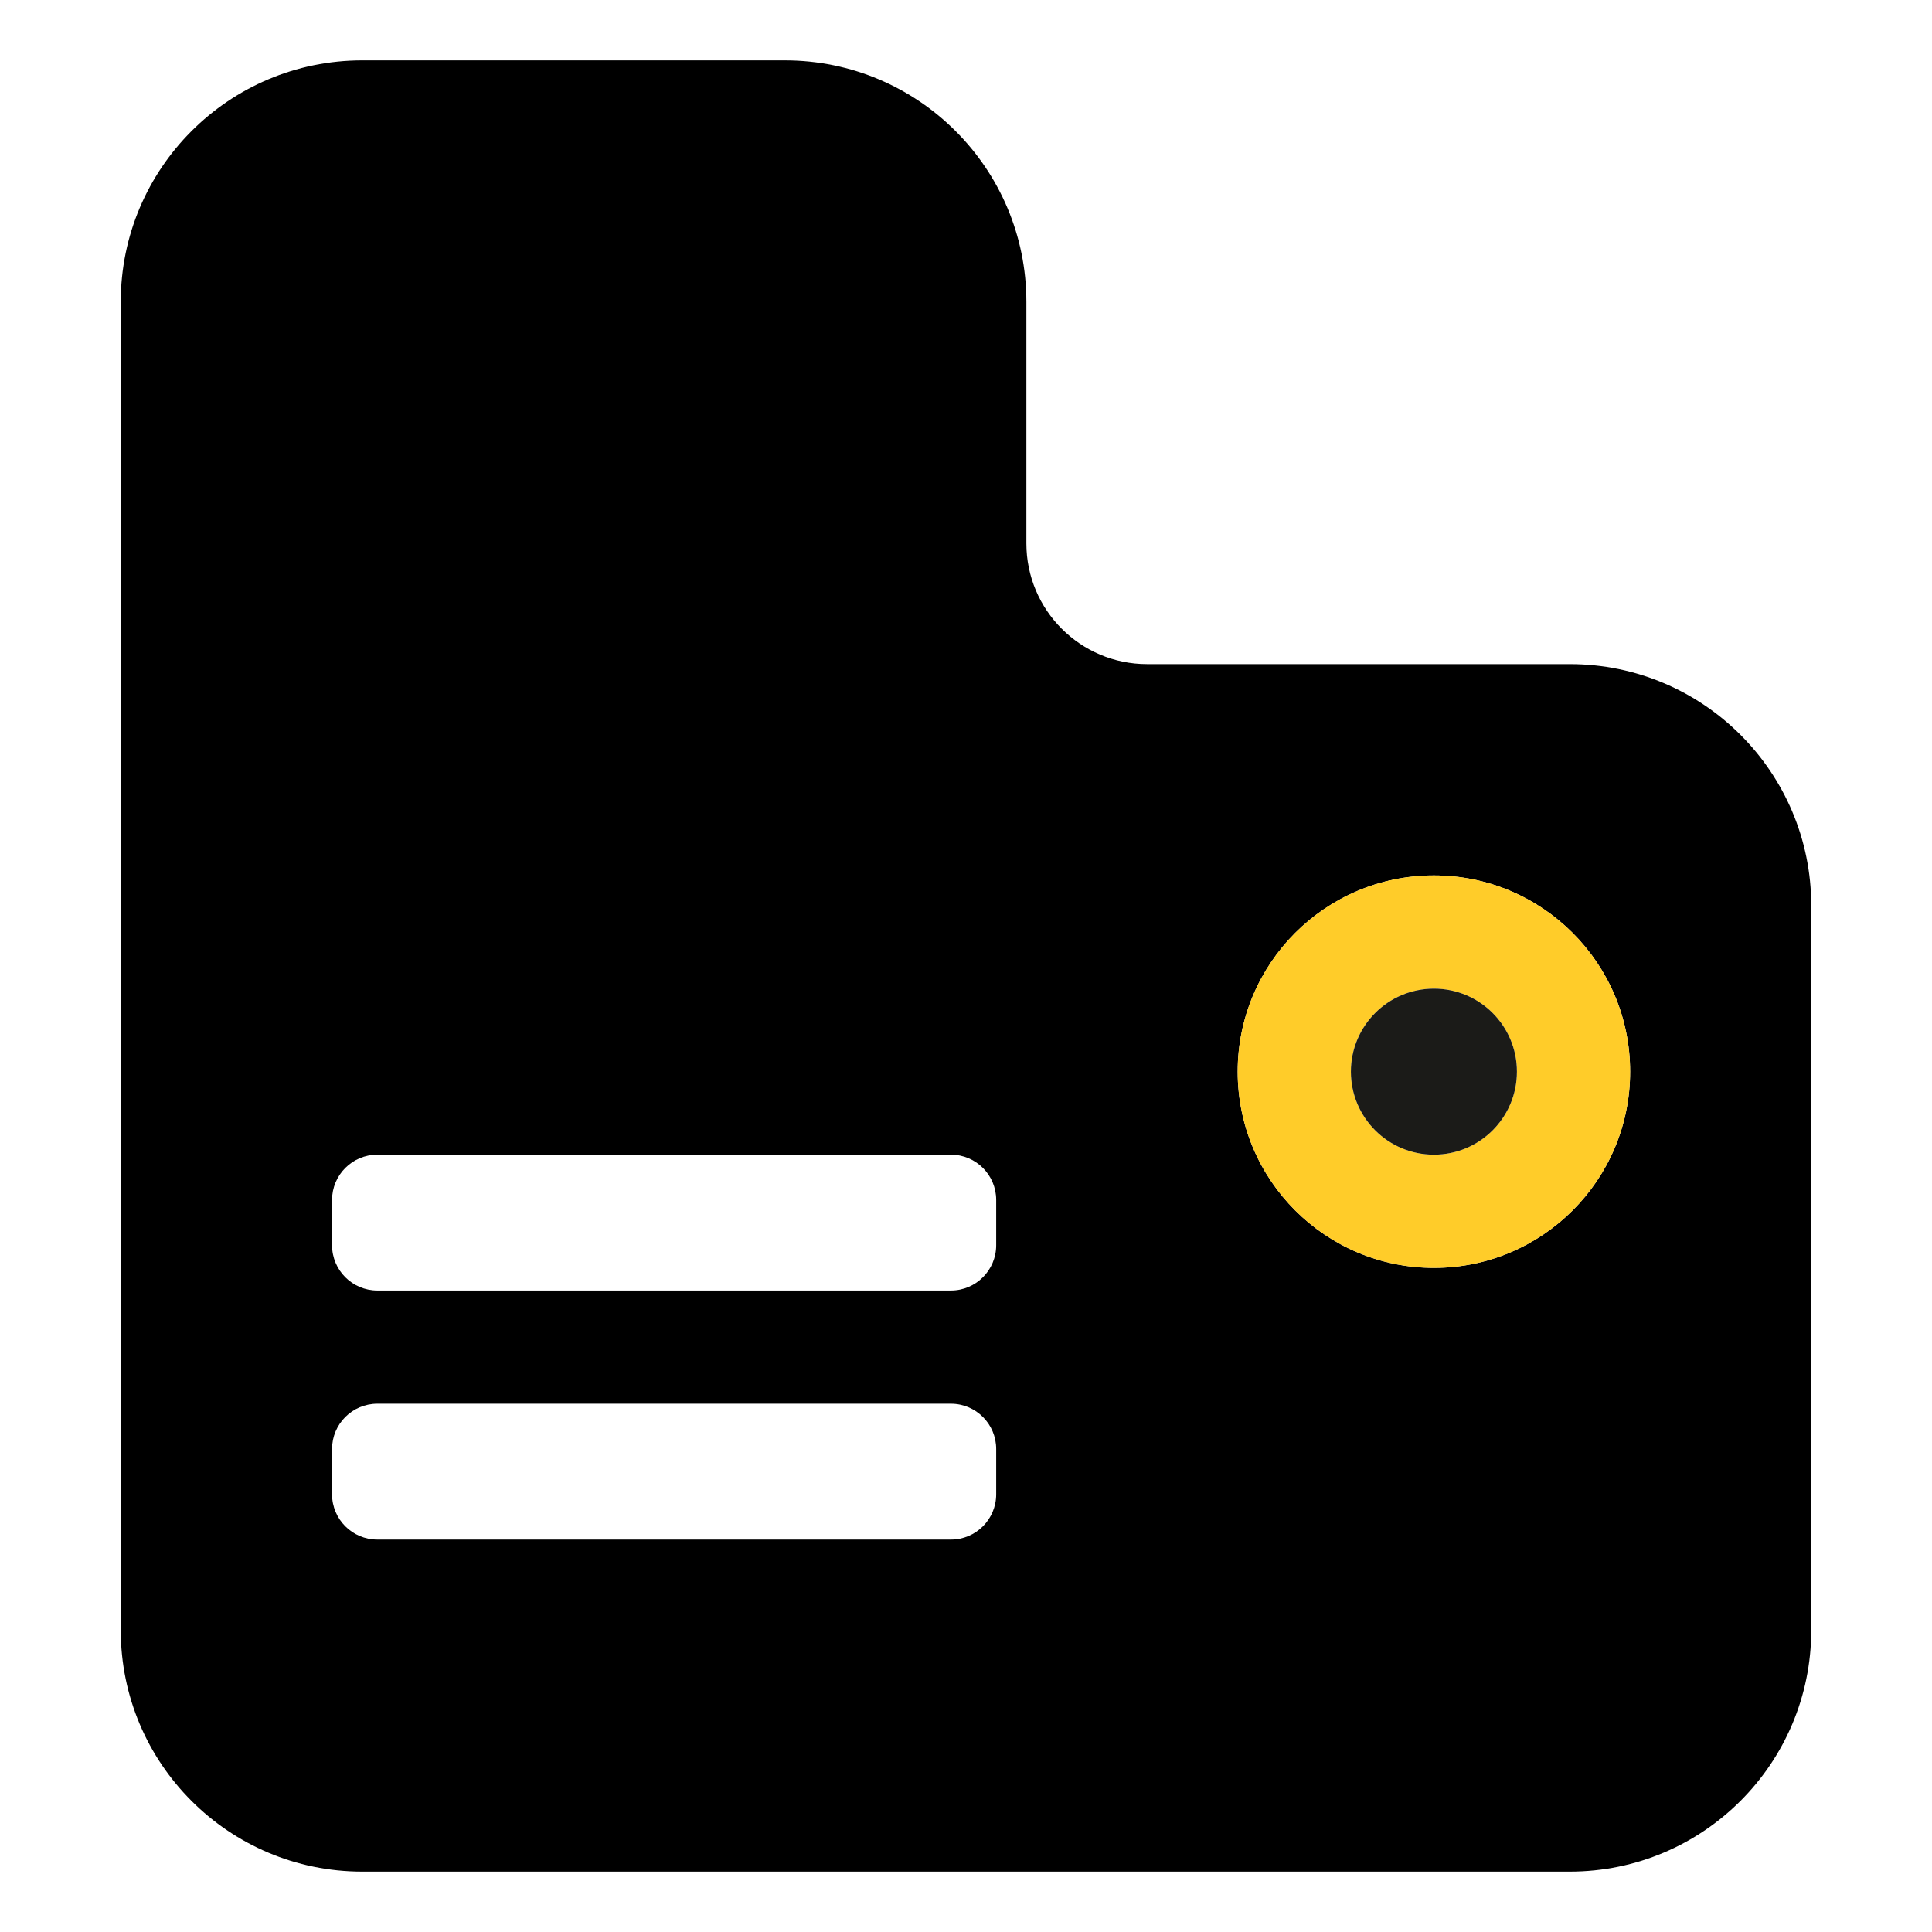
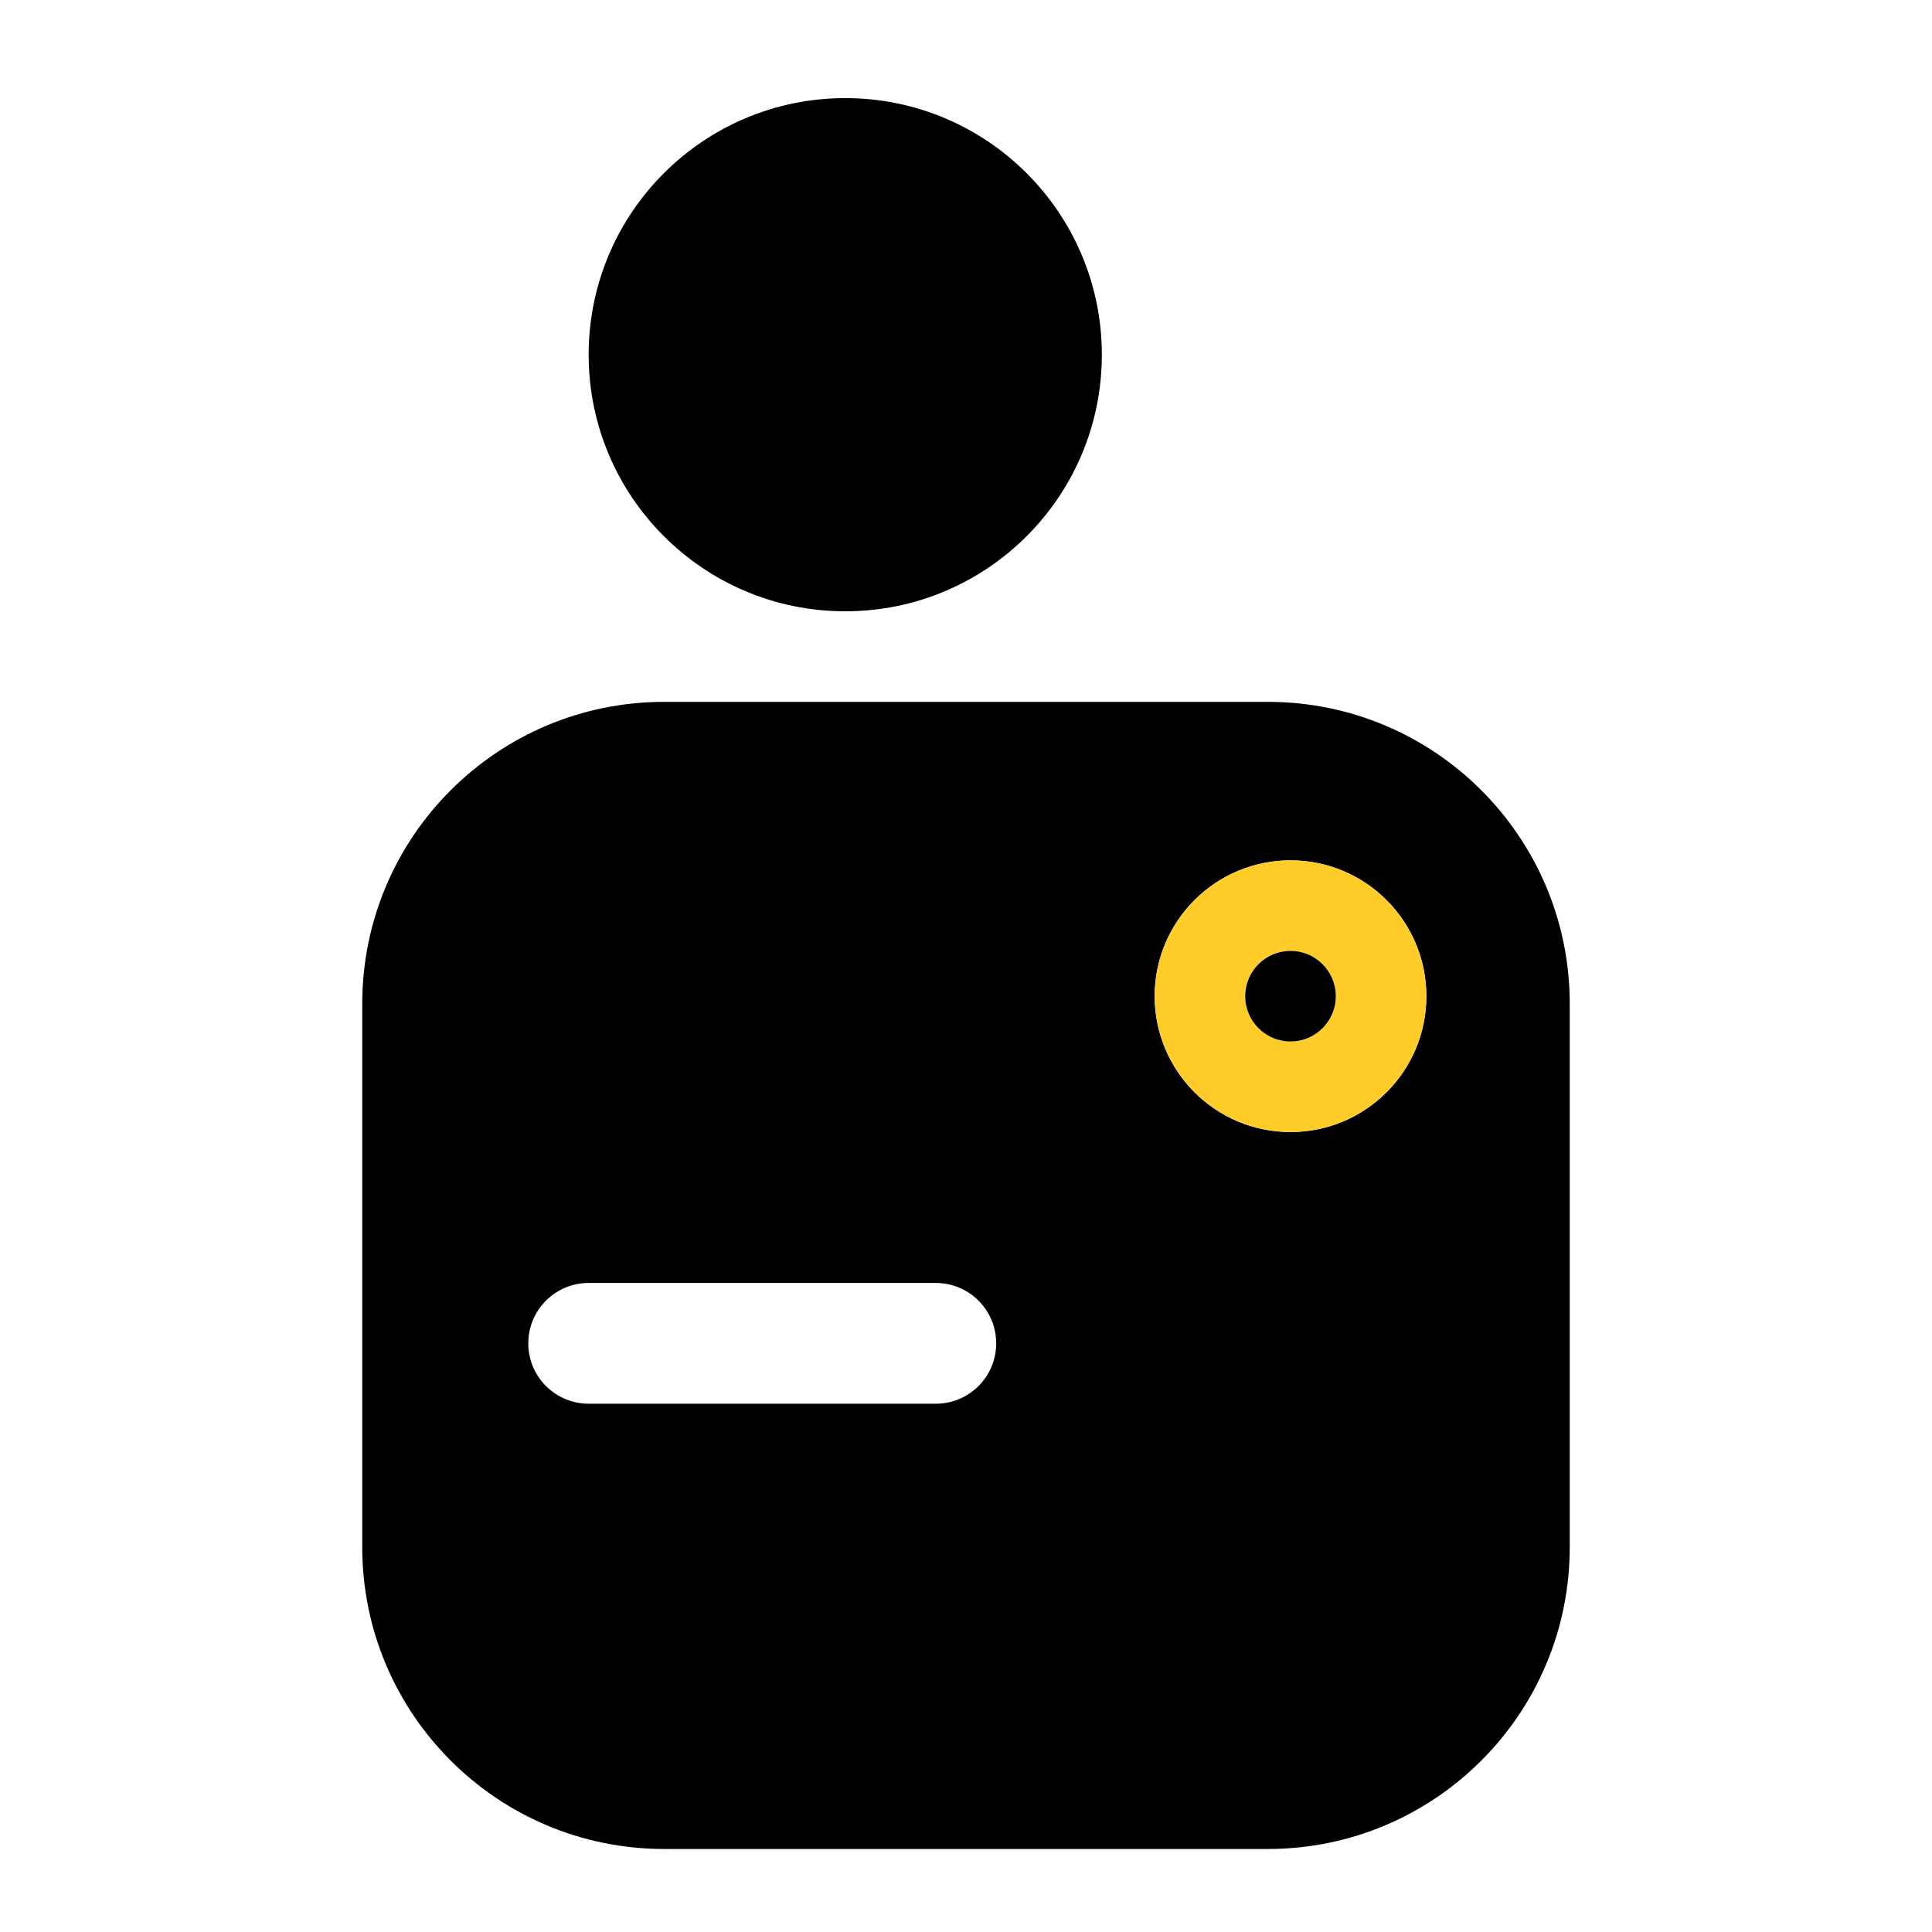
<svg xmlns="http://www.w3.org/2000/svg" viewBox="0 0 512 512">
-   <path id="body" fill="currentColor" fill-rule="evenodd" d="M96 16H208A64 64 0 0 1 272 80V144A32 32 0 0 0 304 176H416A64 64 0 0 1 480 240V432A64 64 0 0 1 416 496H96A64 64 0 0 1 32 432V80A64 64 0 0 1 96 16ZM100 306H252A12 12 0 0 1 264 318V330A12 12 0 0 1 252 342H100A12 12 0 0 1 88 330V318A12 12 0 0 1 100 306ZM100 372H252A12 12 0 0 1 264 384V396A12 12 0 0 1 252 408H100A12 12 0 0 1 88 396V384A12 12 0 0 1 100 372ZM432 284A52 52 0 1 0 328 284A52 52 0 1 0 432 284Z" />
-   <path id="eye" fill="#ffcc29" fill-rule="evenodd" d="M432 284A52 52 0 1 0 328 284A52 52 0 1 0 432 284ZM402 284A22 22 0 1 0 358 284A22 22 0 1 0 402 284Z" />
-   <path id="pupil" fill="#1b1b18" d="M402 284A22 22 0 1 0 358 284A22 22 0 1 0 402 284Z" />
+   <path id="body" fill="currentColor" fill-rule="evenodd" d="M292 94A68 68 0 1 0 156 94A68 68 0 1 0 292 94ZM176 186H336A80 80 0 0 1 416 266V410A80 80 0 0 1 336 490H176A80 80 0 0 1 96 410V266A80 80 0 0 1 176 186ZM156 340H248A16 16 0 0 1 264 356A16 16 0 0 1 248 372H156A16 16 0 0 1 140 356A16 16 0 0 1 156 340ZM378 264A36 36 0 1 0 306 264A36 36 0 1 0 378 264Z" />
+   <path id="eye" fill="#ffcc29" fill-rule="evenodd" d="M378 264A36 36 0 1 0 306 264A36 36 0 1 0 378 264ZM354 264A12 12 0 1 0 330 264A12 12 0 1 0 354 264Z" />
+   <path id="pupil" fill="currentColor" d="M354 264A12 12 0 1 0 330 264A12 12 0 1 0 354 264Z" />
</svg>
